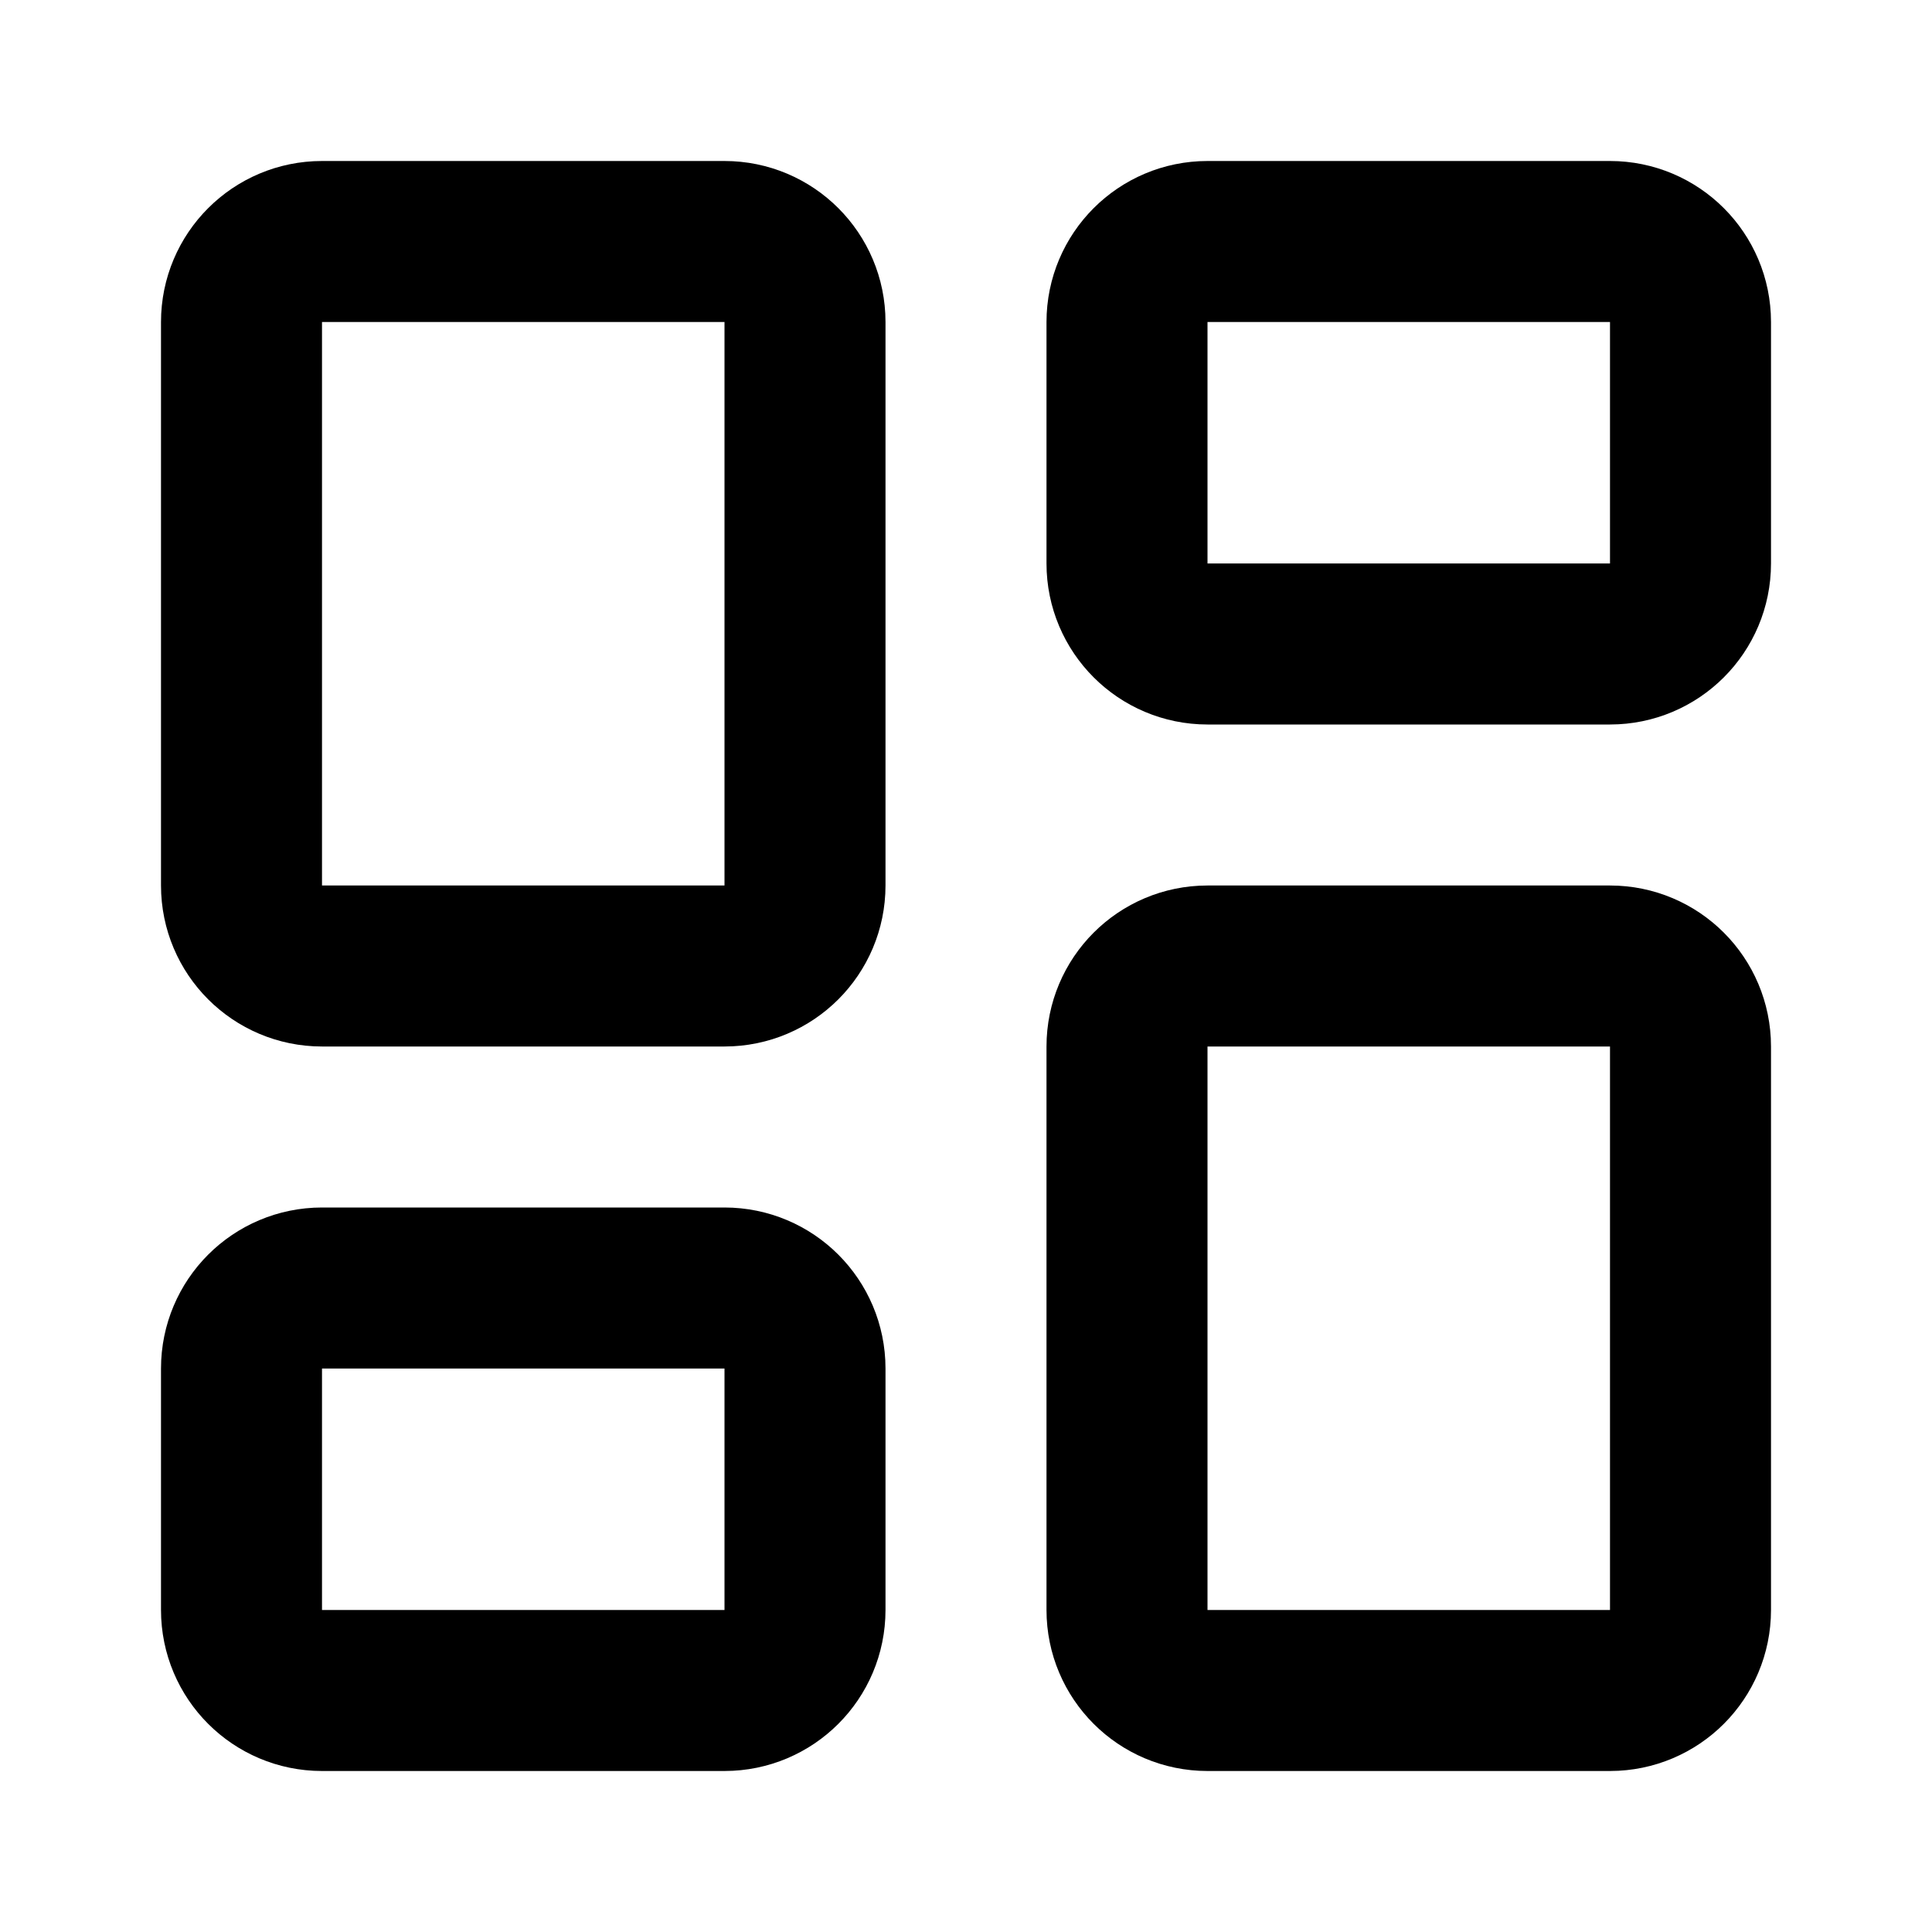
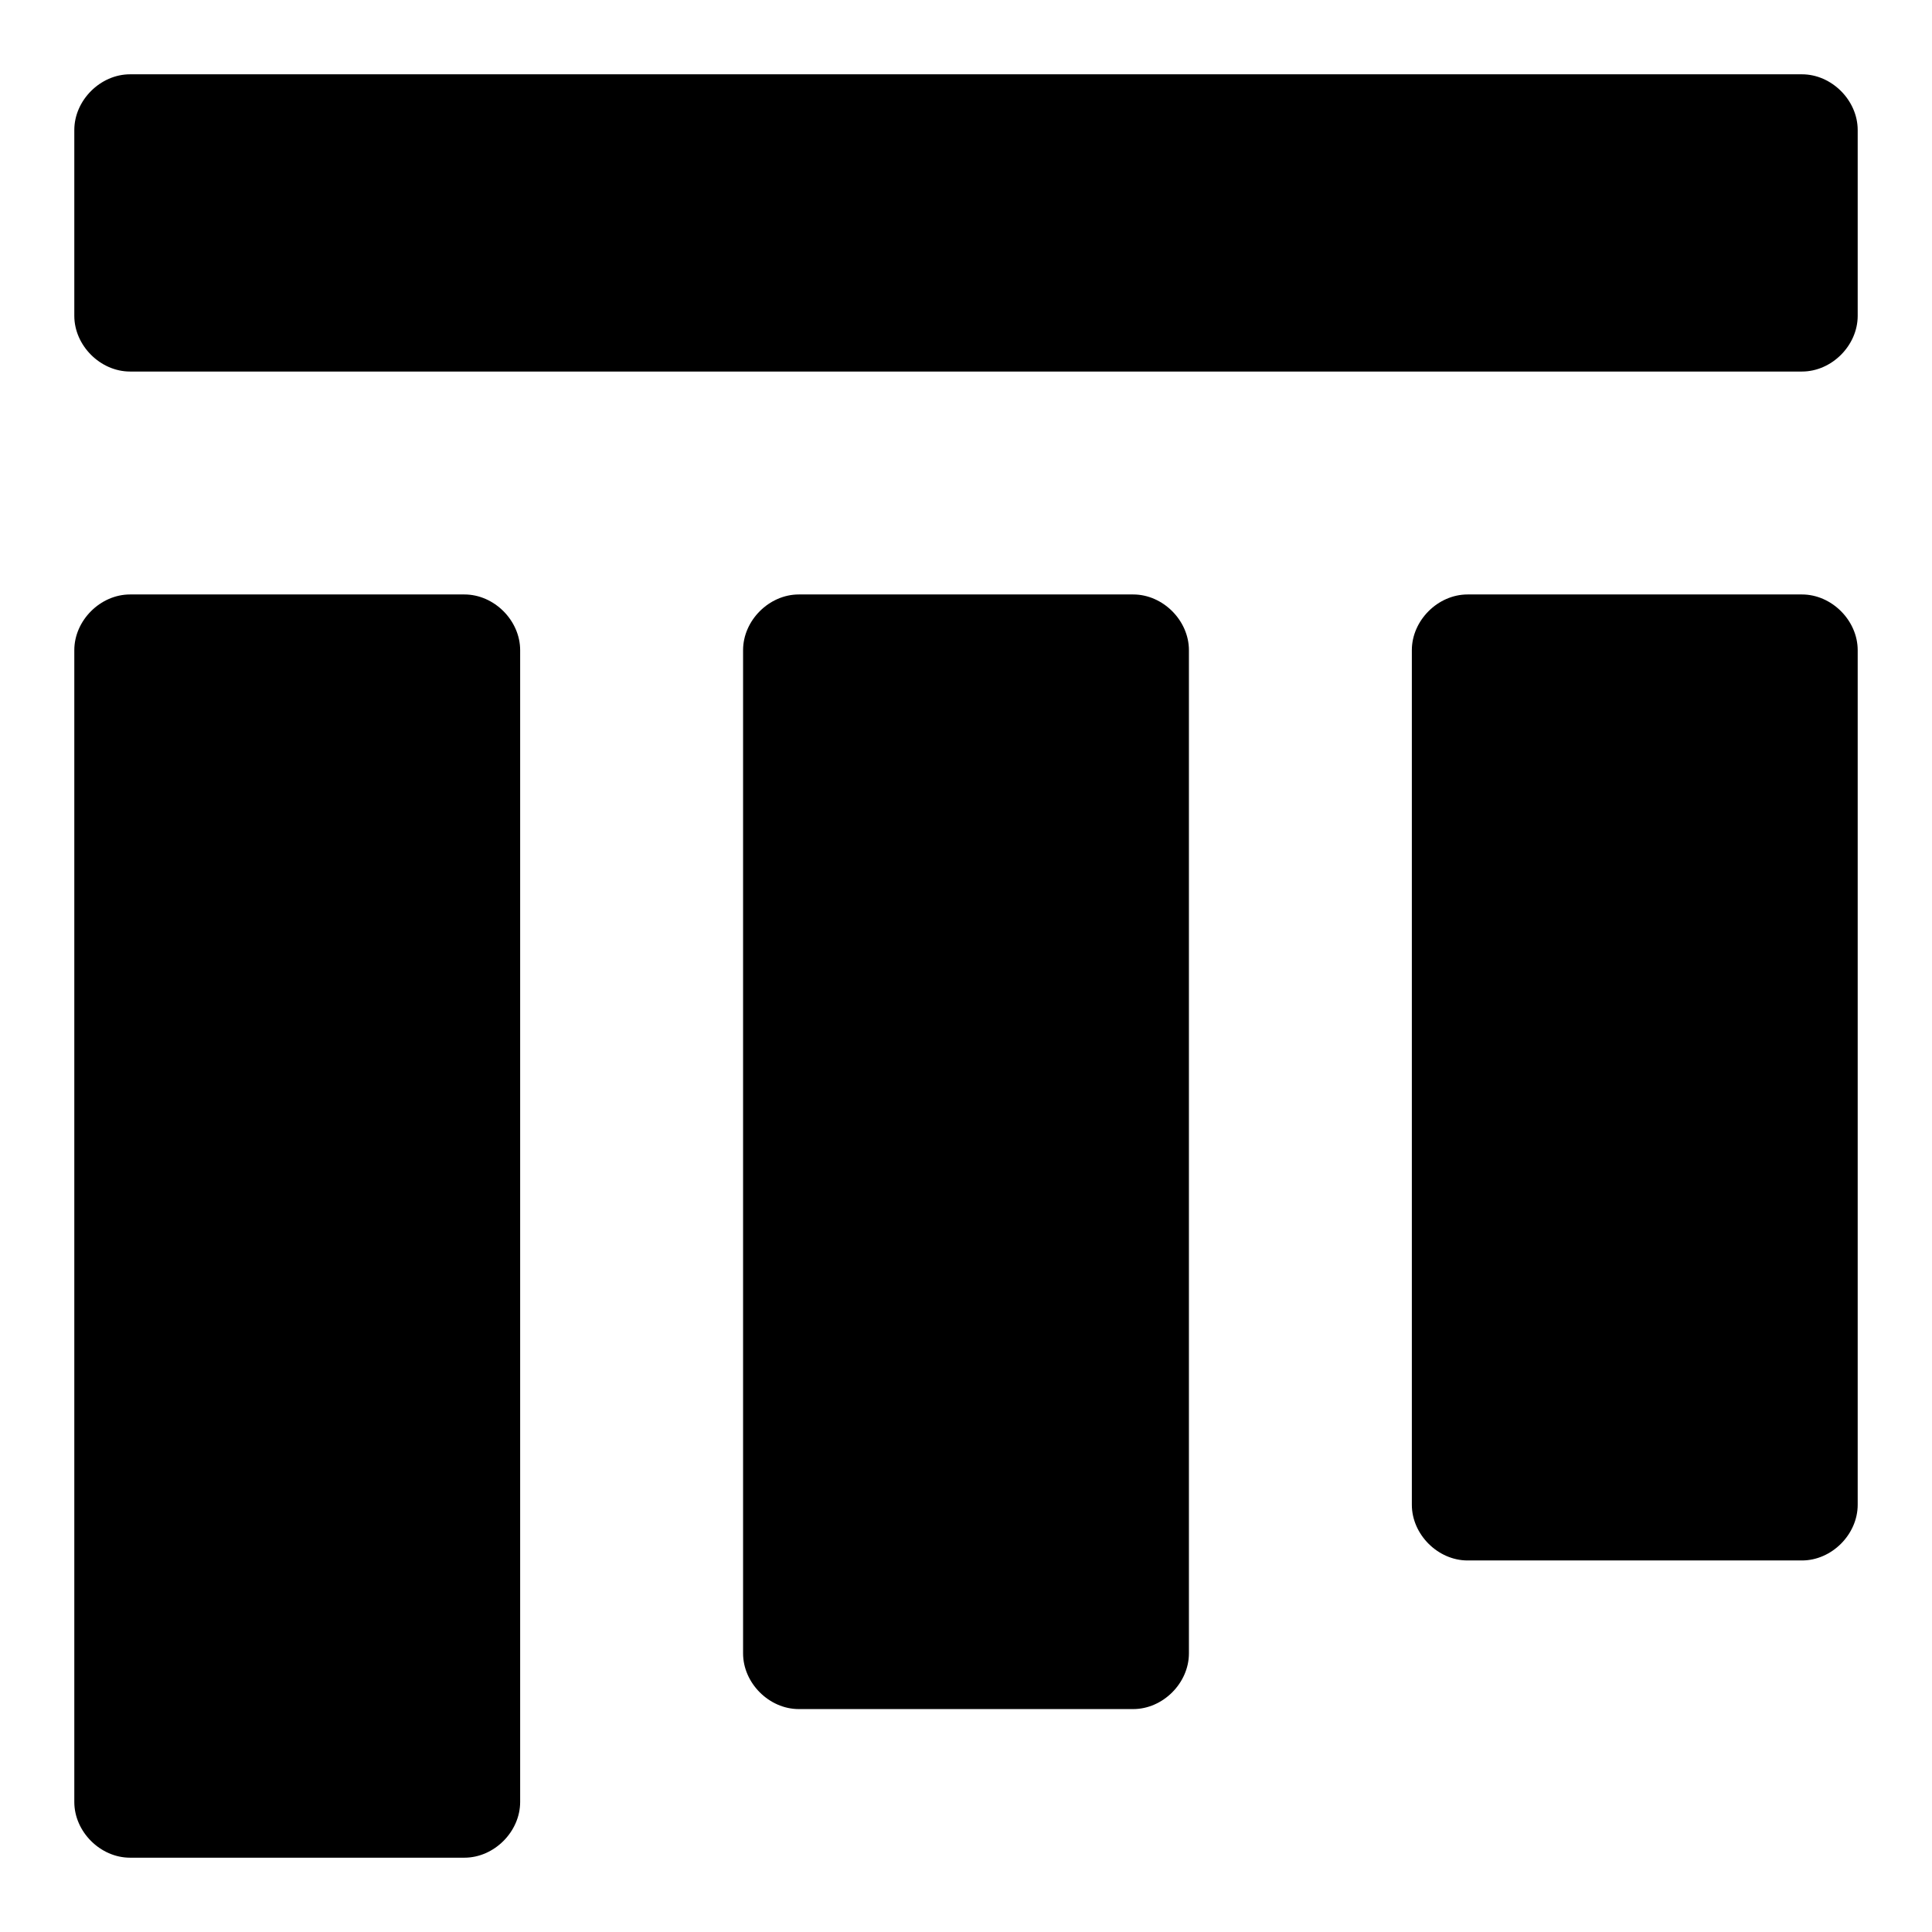
- <svg xmlns="http://www.w3.org/2000/svg" width="24" height="24" viewBox="0 0 24 24" fill="none" stroke="currentColor" stroke-width="2" stroke-linecap="round" stroke-linejoin="round" class="lucide lucide-layout-dashboard-icon lucide-layout-dashboard">
-   <rect width="7" height="9" x="3" y="3" rx="1" />
-   <rect width="7" height="5" x="14" y="3" rx="1" />
-   <rect width="7" height="9" x="14" y="12" rx="1" />
-   <rect width="7" height="5" x="3" y="16" rx="1" />
+ <svg xmlns="http://www.w3.org/2000/svg" fill="#000000" width="800px" height="800px" viewBox="0 0 52 52" enable-background="new 0 0 52 52" xml:space="preserve">
+   <path d="M32,17.5c0-0.8-0.7-1.5-1.5-1.5h-9c-0.8,0-1.5,0.7-1.5,1.5v27c0,0.8,0.7,1.5,1.5,1.5h9  c0.8,0,1.5-0.7,1.5-1.5V17.5z" />
+   <path d="M14,17.5c0-0.8-0.7-1.5-1.5-1.5h-9C2.7,16,2,16.7,2,17.5v31C2,49.3,2.7,50,3.5,50h9c0.8,0,1.5-0.7,1.5-1.5  V17.5z" />
+   <path d="M50,17.5c0-0.8-0.7-1.5-1.5-1.5h-9c-0.8,0-1.5,0.7-1.5,1.5v23c0,0.8,0.7,1.5,1.5,1.5h9  c0.8,0,1.5-0.7,1.5-1.5V17.5z" />
+   <path d="M50,3.5C50,2.7,49.3,2,48.5,2h-45C2.7,2,2,2.7,2,3.5v5C2,9.3,2.7,10,3.5,10h45c0.8,0,1.5-0.7,1.5-1.5V3.5z" />
</svg>
